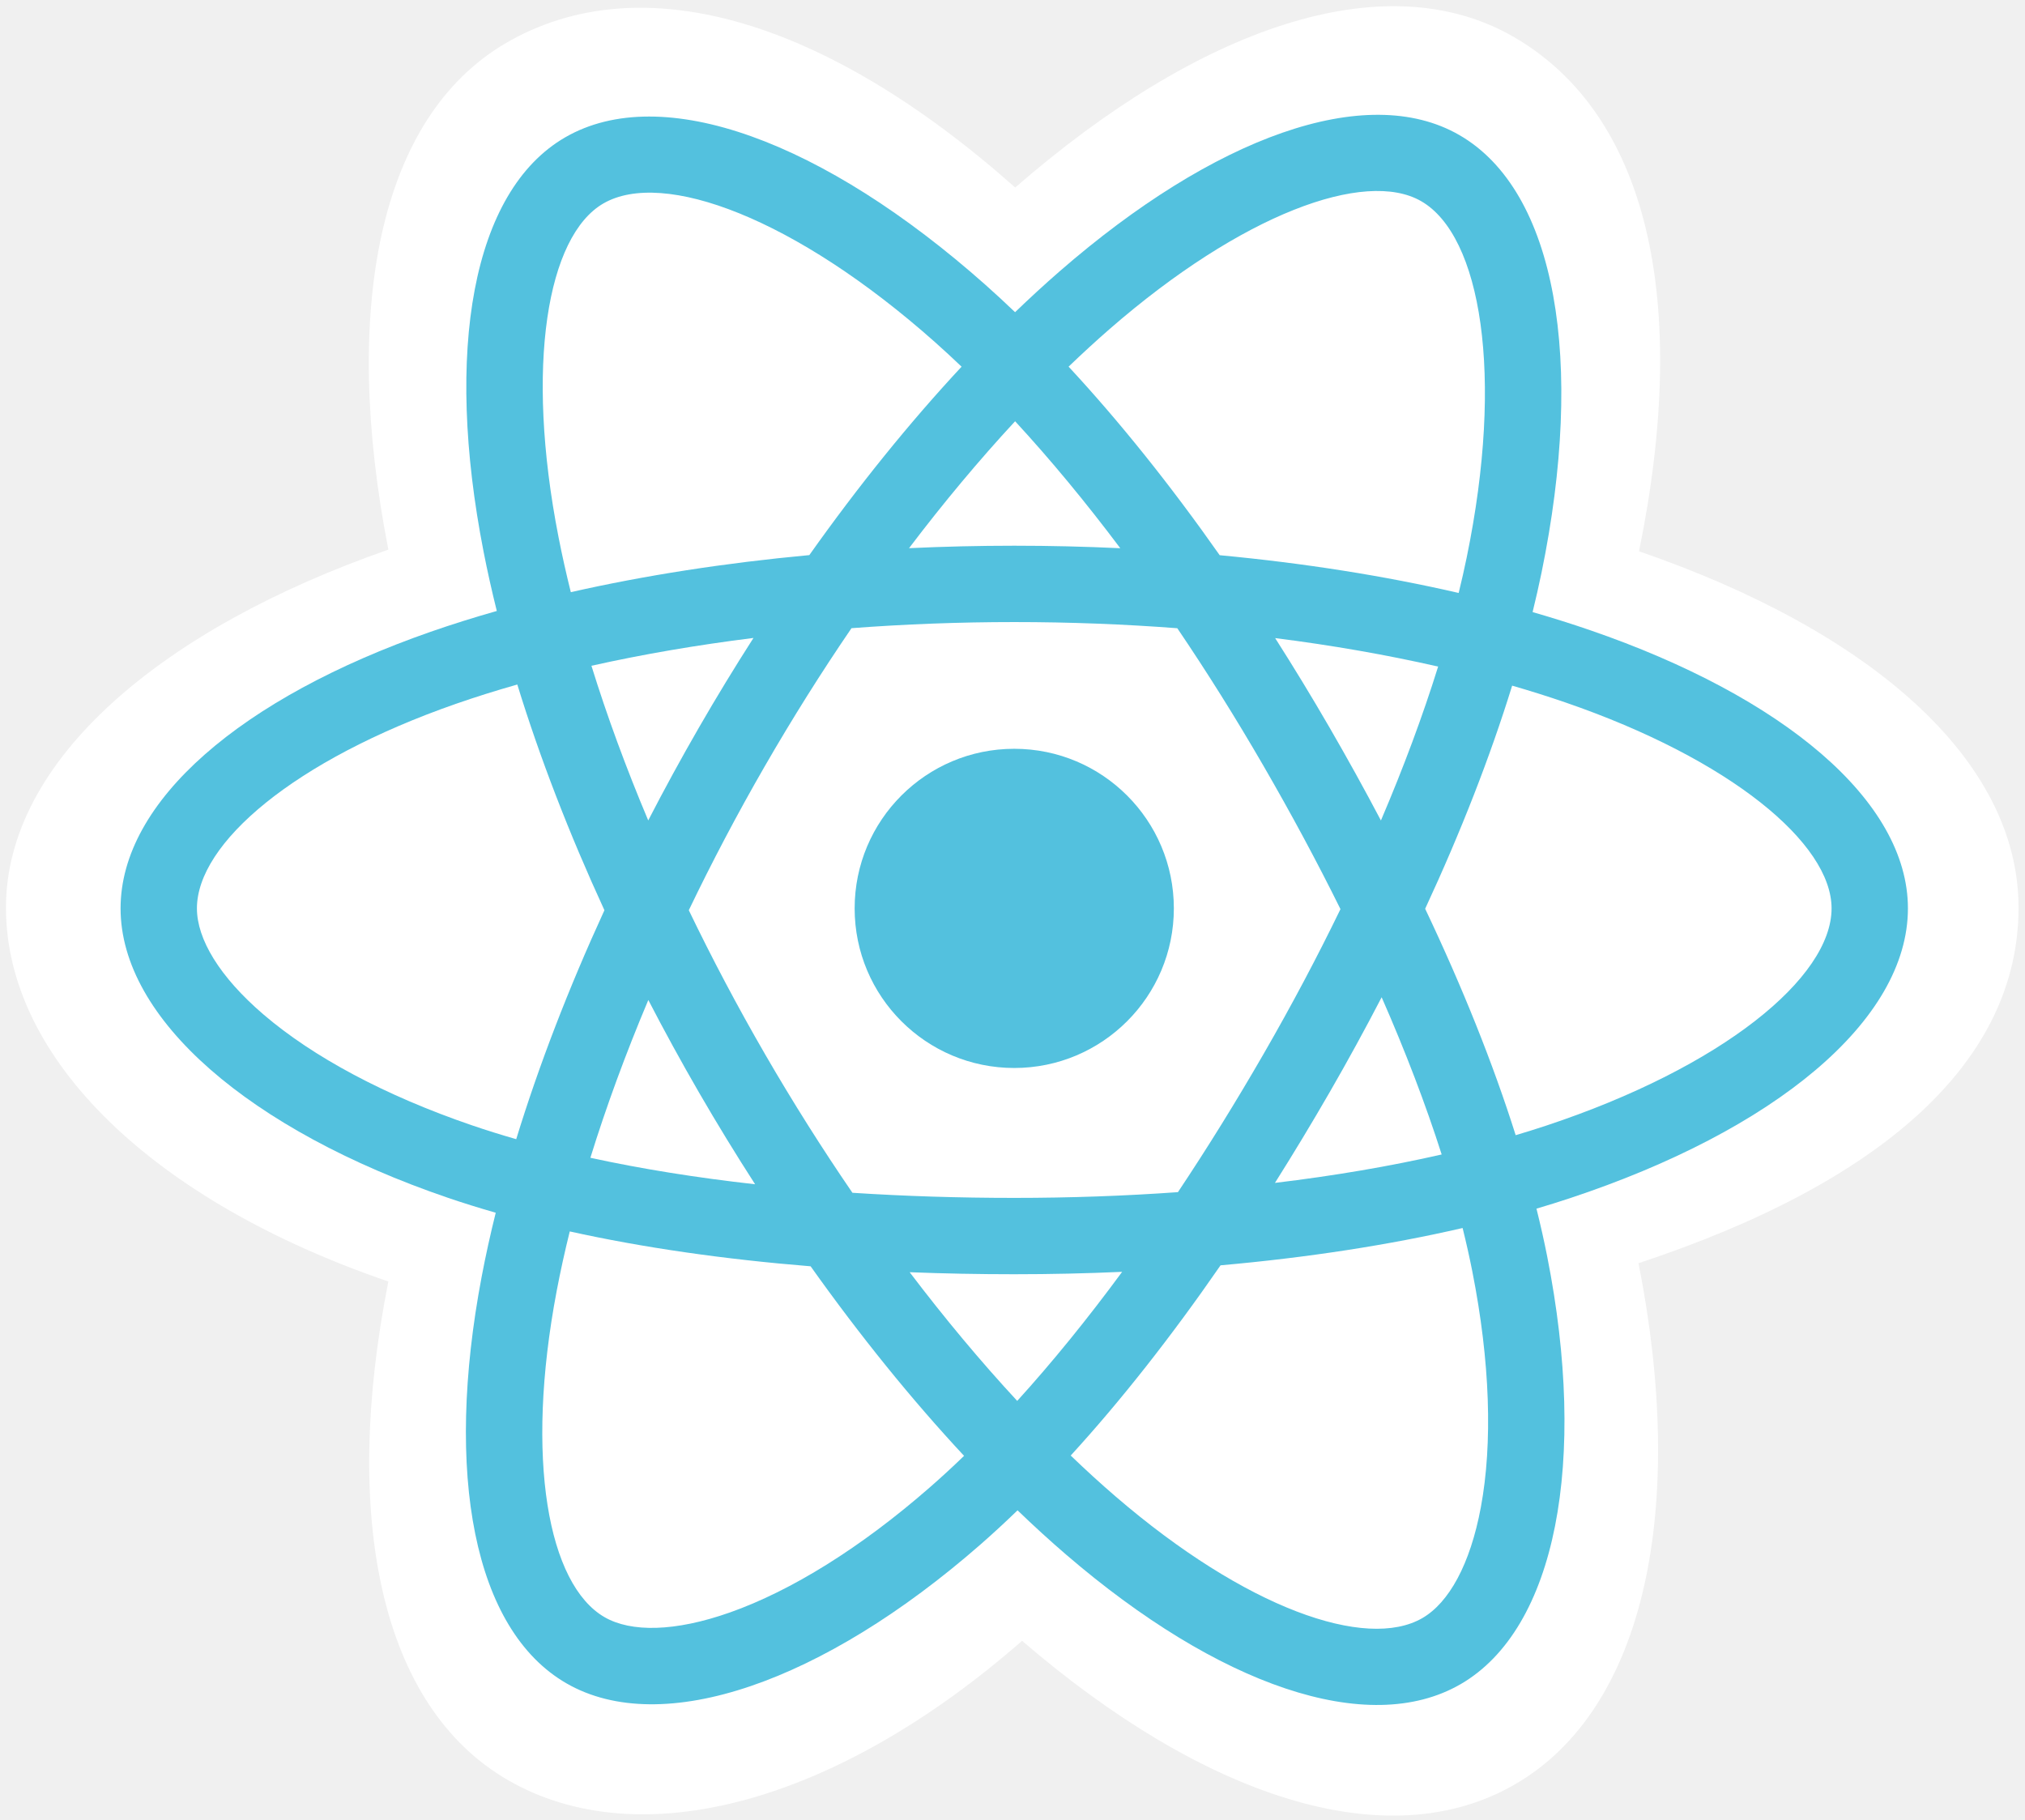
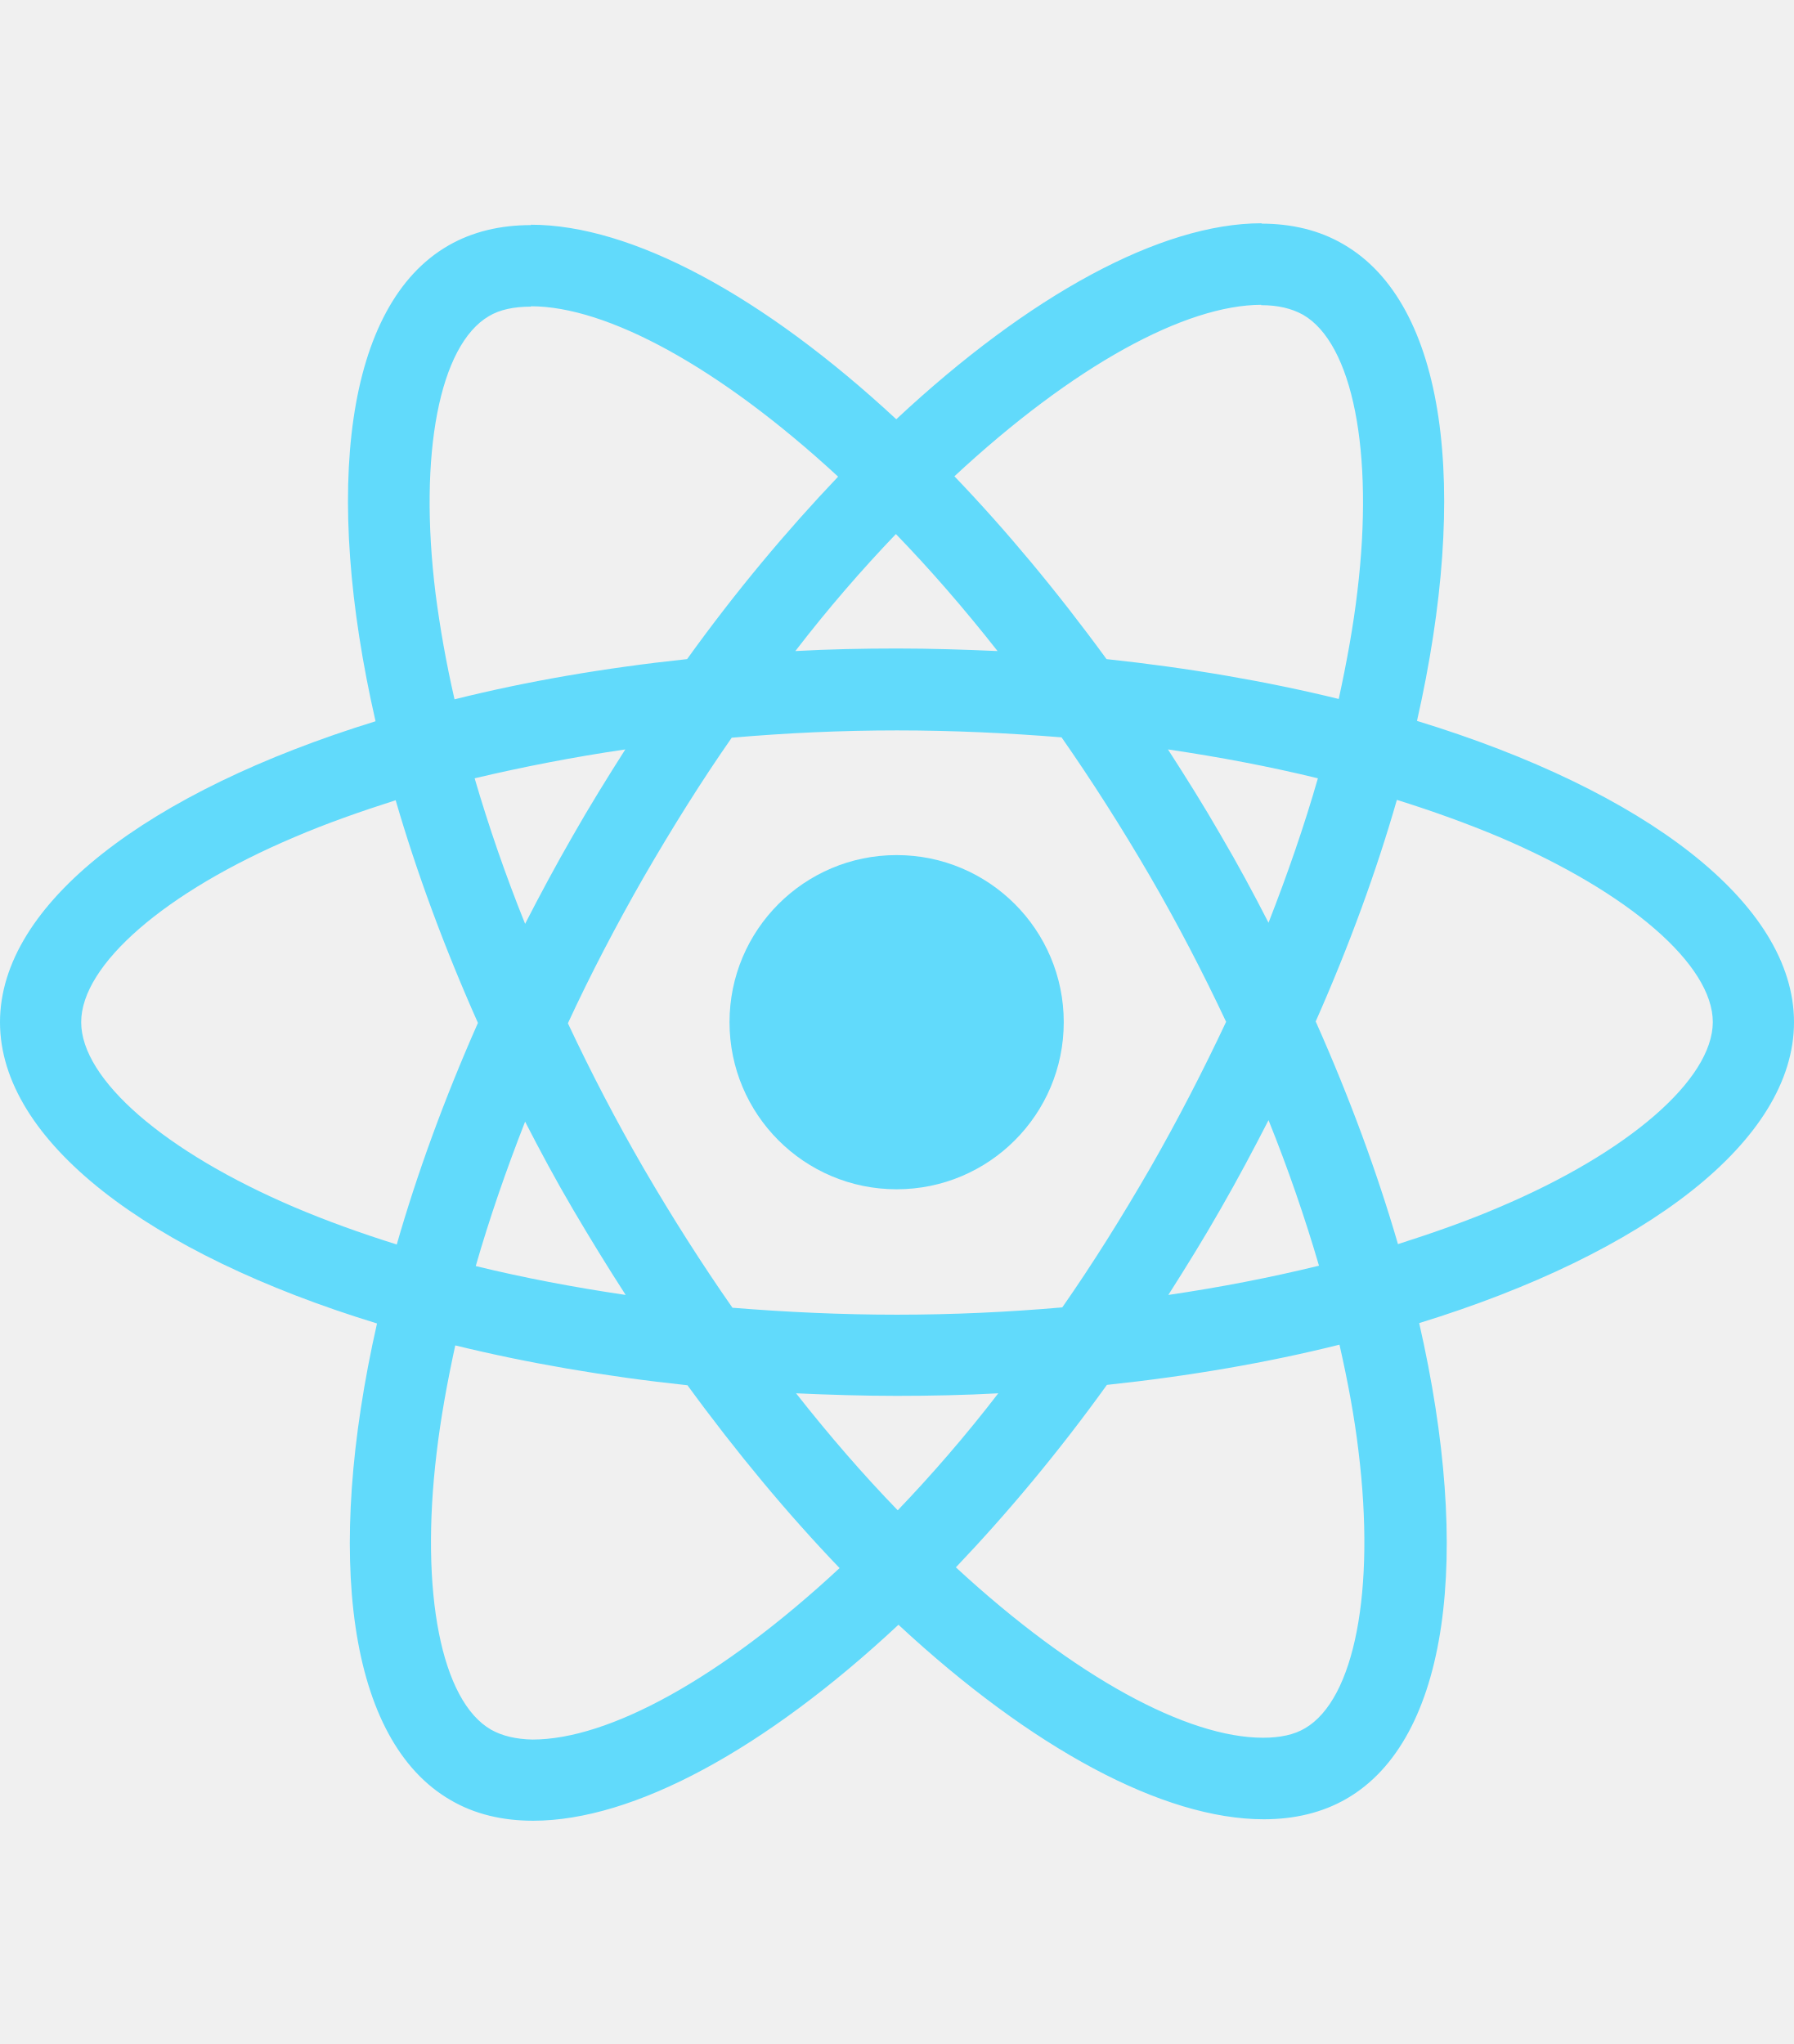
- <svg xmlns="http://www.w3.org/2000/svg" width="256px" height="230px" viewBox="0 0 256 230" version="1.1" preserveAspectRatio="xMidYMid">
-   <path d="M0.754,114.75 C0.754,133.965 19.517,151.902 49.097,162.013 C43.19,191.75 48.039,215.719 64.233,225.058 C80.878,234.657 105.676,228.013 129.213,207.439 C152.156,227.182 175.344,234.952 191.523,225.586 C208.152,215.959 213.21,190.365 207.14,159.699 C237.95,149.513 255.184,134.218 255.184,114.75 C255.184,95.981 236.387,79.744 207.205,69.698 C213.74,37.765 208.203,14.378 191.338,4.653 C175.079,-4.723 151.622,3.449 128.342,23.709 C104.123,2.205 80.897,-4.361 64.049,5.392 C47.806,14.795 43.171,39.199 49.097,69.487 C20.515,79.452 0.754,96.057 0.754,114.75 Z" fill="#FFFFFF" />
-   <path d="M201.025,79.674 C198.681,78.867 196.252,78.104 193.751,77.382 C194.162,75.704 194.539,74.049 194.875,72.421 C200.381,45.693 196.781,24.162 184.487,17.073 C172.7,10.275 153.422,17.363 133.952,34.306 C132.08,35.936 130.202,37.661 128.326,39.469 C127.075,38.273 125.827,37.117 124.582,36.011 C104.177,17.893 83.724,10.259 71.443,17.368 C59.667,24.185 56.179,44.427 61.136,69.757 C61.614,72.204 62.174,74.702 62.806,77.242 C59.912,78.064 57.117,78.94 54.443,79.872 C30.521,88.212 15.243,101.284 15.243,114.842 C15.243,128.846 31.644,142.891 56.561,151.408 C58.527,152.08 60.568,152.716 62.67,153.319 C61.988,156.066 61.394,158.759 60.896,161.385 C56.17,186.275 59.861,206.038 71.606,212.813 C83.737,219.808 104.097,212.618 123.923,195.288 C125.49,193.918 127.062,192.465 128.638,190.942 C130.68,192.909 132.719,194.77 134.746,196.515 C153.95,213.04 172.916,219.713 184.651,212.92 C196.77,205.904 200.709,184.673 195.595,158.842 C195.205,156.869 194.75,154.854 194.24,152.803 C195.67,152.38 197.073,151.944 198.442,151.49 C224.346,142.908 241.199,129.033 241.199,114.842 C241.199,101.235 225.429,88.075 201.025,79.674 L201.025,79.674 L201.025,79.674 Z" fill="#53C1DE" />
-   <path d="M195.406,142.328 C194.171,142.737 192.903,143.132 191.611,143.515 C188.751,134.462 184.892,124.835 180.169,114.89 C184.676,105.18 188.386,95.677 191.166,86.682 C193.477,87.351 195.721,88.057 197.883,88.801 C218.792,95.999 231.547,106.642 231.547,114.842 C231.547,123.577 217.772,134.917 195.406,142.328 L195.406,142.328 L195.406,142.328 Z M186.126,160.717 C188.387,172.139 188.71,182.466 187.212,190.539 C185.866,197.793 183.16,202.629 179.814,204.566 C172.693,208.688 157.465,203.33 141.042,189.198 C139.159,187.578 137.263,185.848 135.36,184.017 C141.727,177.054 148.09,168.959 154.301,159.968 C165.224,158.999 175.544,157.414 184.903,155.251 C185.364,157.11 185.773,158.934 186.126,160.717 L186.126,160.717 L186.126,160.717 Z M92.277,203.854 C85.319,206.311 79.778,206.381 76.429,204.45 C69.301,200.339 66.338,184.471 70.38,163.185 C70.843,160.747 71.394,158.243 72.029,155.683 C81.285,157.73 91.53,159.203 102.479,160.091 C108.731,168.888 115.278,176.974 121.876,184.055 C120.435,185.446 118.999,186.771 117.571,188.019 C108.804,195.683 100.019,201.119 92.277,203.854 L92.277,203.854 L92.277,203.854 Z M59.683,142.274 C48.665,138.508 39.566,133.614 33.329,128.273 C27.725,123.474 24.895,118.709 24.895,114.842 C24.895,106.615 37.162,96.12 57.621,88.987 C60.103,88.122 62.702,87.306 65.398,86.54 C68.226,95.737 71.935,105.353 76.411,115.077 C71.877,124.946 68.115,134.715 65.26,144.02 C63.338,143.468 61.475,142.886 59.683,142.274 L59.683,142.274 L59.683,142.274 Z M70.609,67.903 C66.362,46.201 69.182,29.83 76.279,25.722 C83.838,21.346 100.554,27.586 118.172,43.229 C119.298,44.229 120.429,45.276 121.563,46.358 C114.998,53.408 108.511,61.433 102.314,70.179 C91.687,71.164 81.515,72.746 72.162,74.865 C71.574,72.499 71.053,70.175 70.609,67.903 L70.609,67.903 L70.609,67.903 Z M168.076,91.971 C165.84,88.109 163.545,84.338 161.205,80.67 C168.414,81.582 175.322,82.792 181.808,84.272 C179.861,90.513 177.434,97.039 174.576,103.729 C172.527,99.838 170.359,95.914 168.076,91.971 L168.076,91.971 L168.076,91.971 Z M128.329,53.257 C132.781,58.08 137.24,63.466 141.626,69.309 C137.206,69.1 132.732,68.992 128.221,68.992 C123.753,68.992 119.312,69.098 114.92,69.303 C119.31,63.514 123.807,58.136 128.329,53.257 L128.329,53.257 L128.329,53.257 Z M88.327,92.037 C86.094,95.91 83.966,99.812 81.949,103.722 C79.138,97.055 76.733,90.5 74.769,84.17 C81.216,82.727 88.091,81.548 95.254,80.653 C92.881,84.355 90.567,88.153 88.327,92.037 L88.327,92.037 L88.327,92.037 Z M95.46,149.72 C88.059,148.894 81.081,147.775 74.636,146.372 C76.631,139.93 79.089,133.234 81.96,126.424 C83.982,130.331 86.119,134.234 88.366,138.116 L88.366,138.116 C90.655,142.07 93.026,145.943 95.46,149.72 L95.46,149.72 L95.46,149.72 Z M128.596,177.109 C124.021,172.172 119.458,166.712 115.001,160.839 C119.327,161.009 123.738,161.095 128.221,161.095 C132.827,161.095 137.38,160.992 141.861,160.792 C137.461,166.771 133.018,172.24 128.596,177.109 L128.596,177.109 L128.596,177.109 Z M174.668,126.077 C177.689,132.961 180.234,139.621 182.256,145.954 C175.704,147.449 168.631,148.653 161.178,149.547 C163.524,145.83 165.839,141.995 168.115,138.049 C170.416,134.058 172.602,130.06 174.668,126.077 L174.668,126.077 L174.668,126.077 Z M159.753,133.227 C156.221,139.351 152.595,145.198 148.914,150.716 C142.209,151.196 135.281,151.443 128.221,151.443 C121.19,151.443 114.35,151.224 107.763,150.797 C103.934,145.206 100.229,139.342 96.719,133.28 L96.72,133.28 C93.219,127.234 89.998,121.137 87.079,115.074 C89.997,108.997 93.21,102.893 96.69,96.858 L96.69,96.86 C100.179,90.809 103.852,84.973 107.646,79.418 C114.366,78.91 121.257,78.644 128.221,78.644 L128.221,78.644 C135.217,78.644 142.116,78.912 148.834,79.424 C152.571,84.939 156.218,90.756 159.721,96.807 C163.264,102.927 166.519,108.99 169.462,114.937 C166.528,120.986 163.281,127.11 159.753,133.227 L159.753,133.227 L159.753,133.227 Z M179.666,25.435 C187.232,29.799 190.175,47.396 185.421,70.473 C185.118,71.945 184.776,73.445 184.405,74.965 C175.031,72.802 164.851,71.192 154.193,70.192 C147.984,61.351 141.551,53.313 135.092,46.354 C136.829,44.684 138.563,43.091 140.289,41.588 C156.971,27.07 172.562,21.339 179.666,25.435 L179.666,25.435 L179.666,25.435 Z" fill="#FFFFFF" />
-   <path d="M128.221,94.665 C139.365,94.665 148.398,103.699 148.398,114.842 C148.398,125.986 139.365,135.02 128.221,135.02 C117.078,135.02 108.044,125.986 108.044,114.842 C108.044,103.699 117.078,94.665 128.221,94.665" fill="#53C1DE" />
+ <svg xmlns="http://www.w3.org/2000/svg" height="2500" viewBox="175.7 78 490.6 436.9" width="2194">
+   <g fill="#61dafb">
+     <path d="m666.3 296.5c0-32.5-40.7-63.3-103.1-82.4 14.4-63.6 8-114.2-20.2-130.4-6.5-3.8-14.1-5.6-22.4-5.6v22.3c4.6 0 8.3.9 11.4 2.6 13.6 7.8 19.5 37.5 14.9 75.7-1.1 9.4-2.9 19.3-5.1 29.4-19.6-4.8-41-8.5-63.5-10.9-13.5-18.5-27.5-35.3-41.6-50 32.6-30.3 63.2-46.9 84-46.9v-22.3c-27.5 0-63.5 19.6-99.9 53.6-36.4-33.8-72.4-53.2-99.9-53.2v22.3c20.7 0 51.4 16.5 84 46.6-14 14.7-28 31.4-41.3 49.9-22.6 2.4-44 6.1-63.6 11-2.3-10-4-19.7-5.2-29-4.7-38.2 1.1-67.9 14.6-75.8 3-1.8 6.9-2.6 11.5-2.6v-22.3c-8.4 0-16 1.8-22.6 5.6-28.1 16.2-34.4 66.7-19.9 130.1-62.2 19.2-102.7 49.9-102.7 82.3 0 32.5 40.7 63.3 103.1 82.4-14.4 63.6-8 114.2 20.2 130.4 6.5 3.8 14.1 5.6 22.5 5.6 27.5 0 63.5-19.6 99.9-53.6 36.4 33.8 72.4 53.2 99.9 53.2 8.4 0 16-1.8 22.6-5.6 28.1-16.2 34.4-66.7 19.9-130.1 62-19.1 102.5-49.9 102.5-82.3zm-130.2-66.7c-3.7 12.9-8.3 26.2-13.5 39.5-4.1-8-8.4-16-13.1-24-4.6-8-9.5-15.8-14.4-23.4 14.2 2.1 27.9 4.7 41 7.9zm-45.8 106.5c-7.8 13.5-15.8 26.3-24.1 38.2-14.9 1.3-30 2-45.2 2-15.1 0-30.2-.7-45-1.9-8.3-11.9-16.4-24.6-24.2-38-7.6-13.1-14.5-26.4-20.8-39.8 6.2-13.4 13.2-26.8 20.7-39.9 7.8-13.5 15.8-26.3 24.1-38.2 14.9-1.3 30-2 45.2-2 15.1 0 30.2.7 45 1.9 8.3 11.9 16.4 24.6 24.2 38 7.6 13.1 14.5 26.4 20.8 39.8-6.3 13.4-13.2 26.8-20.7 39.9zm32.3-13c5.4 13.4 10 26.8 13.8 39.8-13.1 3.2-26.9 5.9-41.2 8 4.9-7.7 9.8-15.6 14.4-23.7 4.6-8 8.9-16.1 13-24.1zm-101.4 106.7c-9.3-9.6-18.6-20.3-27.8-32 9 .4 18.2.7 27.5.7 9.4 0 18.7-.2 27.8-.7-9 11.7-18.3 22.4-27.5 32zm-74.4-58.9c-14.2-2.1-27.9-4.7-41-7.9 3.7-12.9 8.3-26.2 13.5-39.5 4.1 8 8.4 16 13.1 24s9.5 15.8 14.4 23.4zm73.9-208.1c9.3 9.6 18.6 20.3 27.8 32-9-.4-18.2-.7-27.5-.7-9.4 0-18.7.2-27.8.7 9-11.7 18.3-22.4 27.5-32zm-74 58.9c-4.9 7.7-9.8 15.6-14.4 23.7-4.6 8-8.9 16-13 24-5.4-13.4-10-26.8-13.8-39.8 13.1-3.1 26.9-5.8 41.2-7.9zm-90.5 125.2c-35.4-15.1-58.3-34.9-58.3-50.6s22.9-35.6 58.3-50.6c8.6-3.7 18-7 27.7-10.1 5.7 19.6 13.2 40 22.5 60.9-9.2 20.8-16.6 41.1-22.2 60.6-9.9-3.1-19.3-6.5-28-10.2zm53.8 142.9c-13.6-7.8-19.5-37.5-14.9-75.7 1.1-9.4 2.9-19.3 5.1-29.4 19.6 4.8 41 8.5 63.5 10.9 13.5 18.5 27.5 35.3 41.6 50-32.6 30.3-63.2 46.9-84 46.9-4.5-.1-8.3-1-11.3-2.7zm237.2-76.2c4.7 38.2-1.1 67.9-14.6 75.8-3 1.8-6.9 2.6-11.5 2.6-20.7 0-51.4-16.5-84-46.6 14-14.7 28-31.4 41.3-49.9 22.6-2.4 44-6.1 63.6-11 2.3 10.1 4.1 19.8 5.2 29.1zm38.5-66.7c-8.6 3.7-18 7-27.7 10.1-5.7-19.6-13.2-40-22.5-60.9 9.2-20.8 16.6-41.1 22.2-60.6 9.9 3.1 19.3 6.5 28.1 10.2 35.4 15.1 58.3 34.9 58.3 50.6-.1 15.7-23 35.6-58.4 50.6z" />
+     <circle cx="420.9" cy="296.5" r="45.7" />
+   </g>
</svg>
